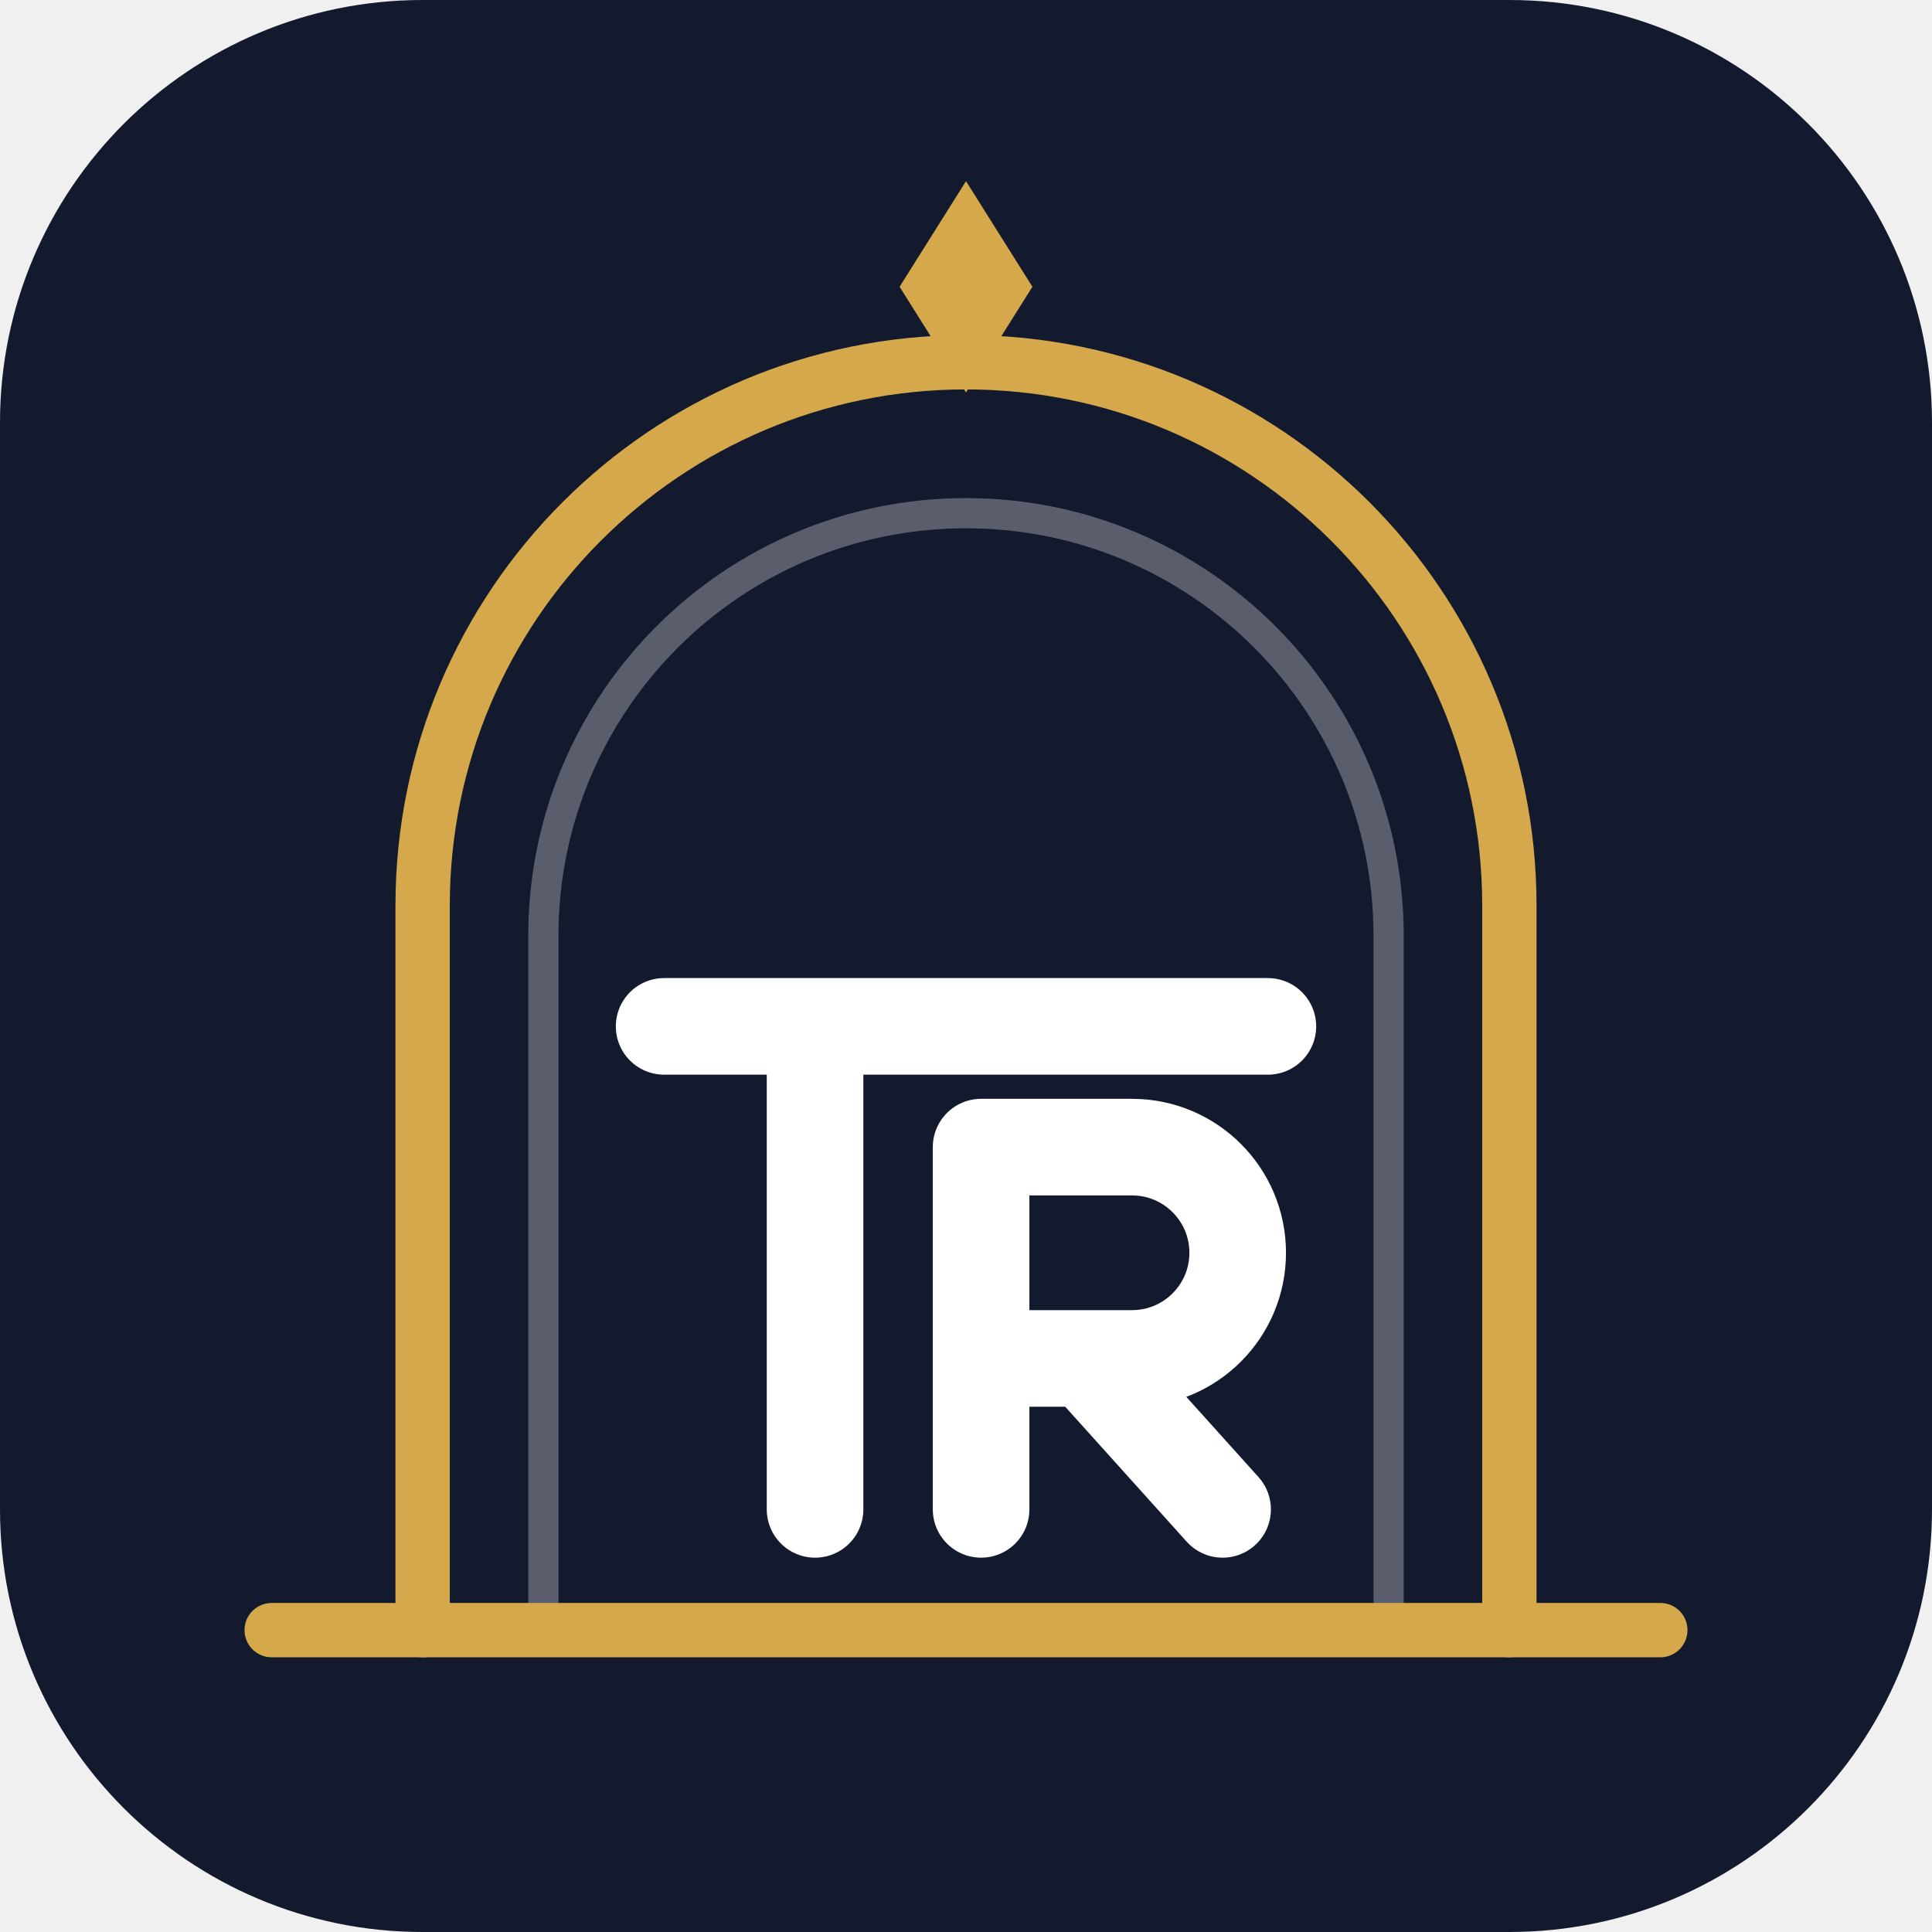
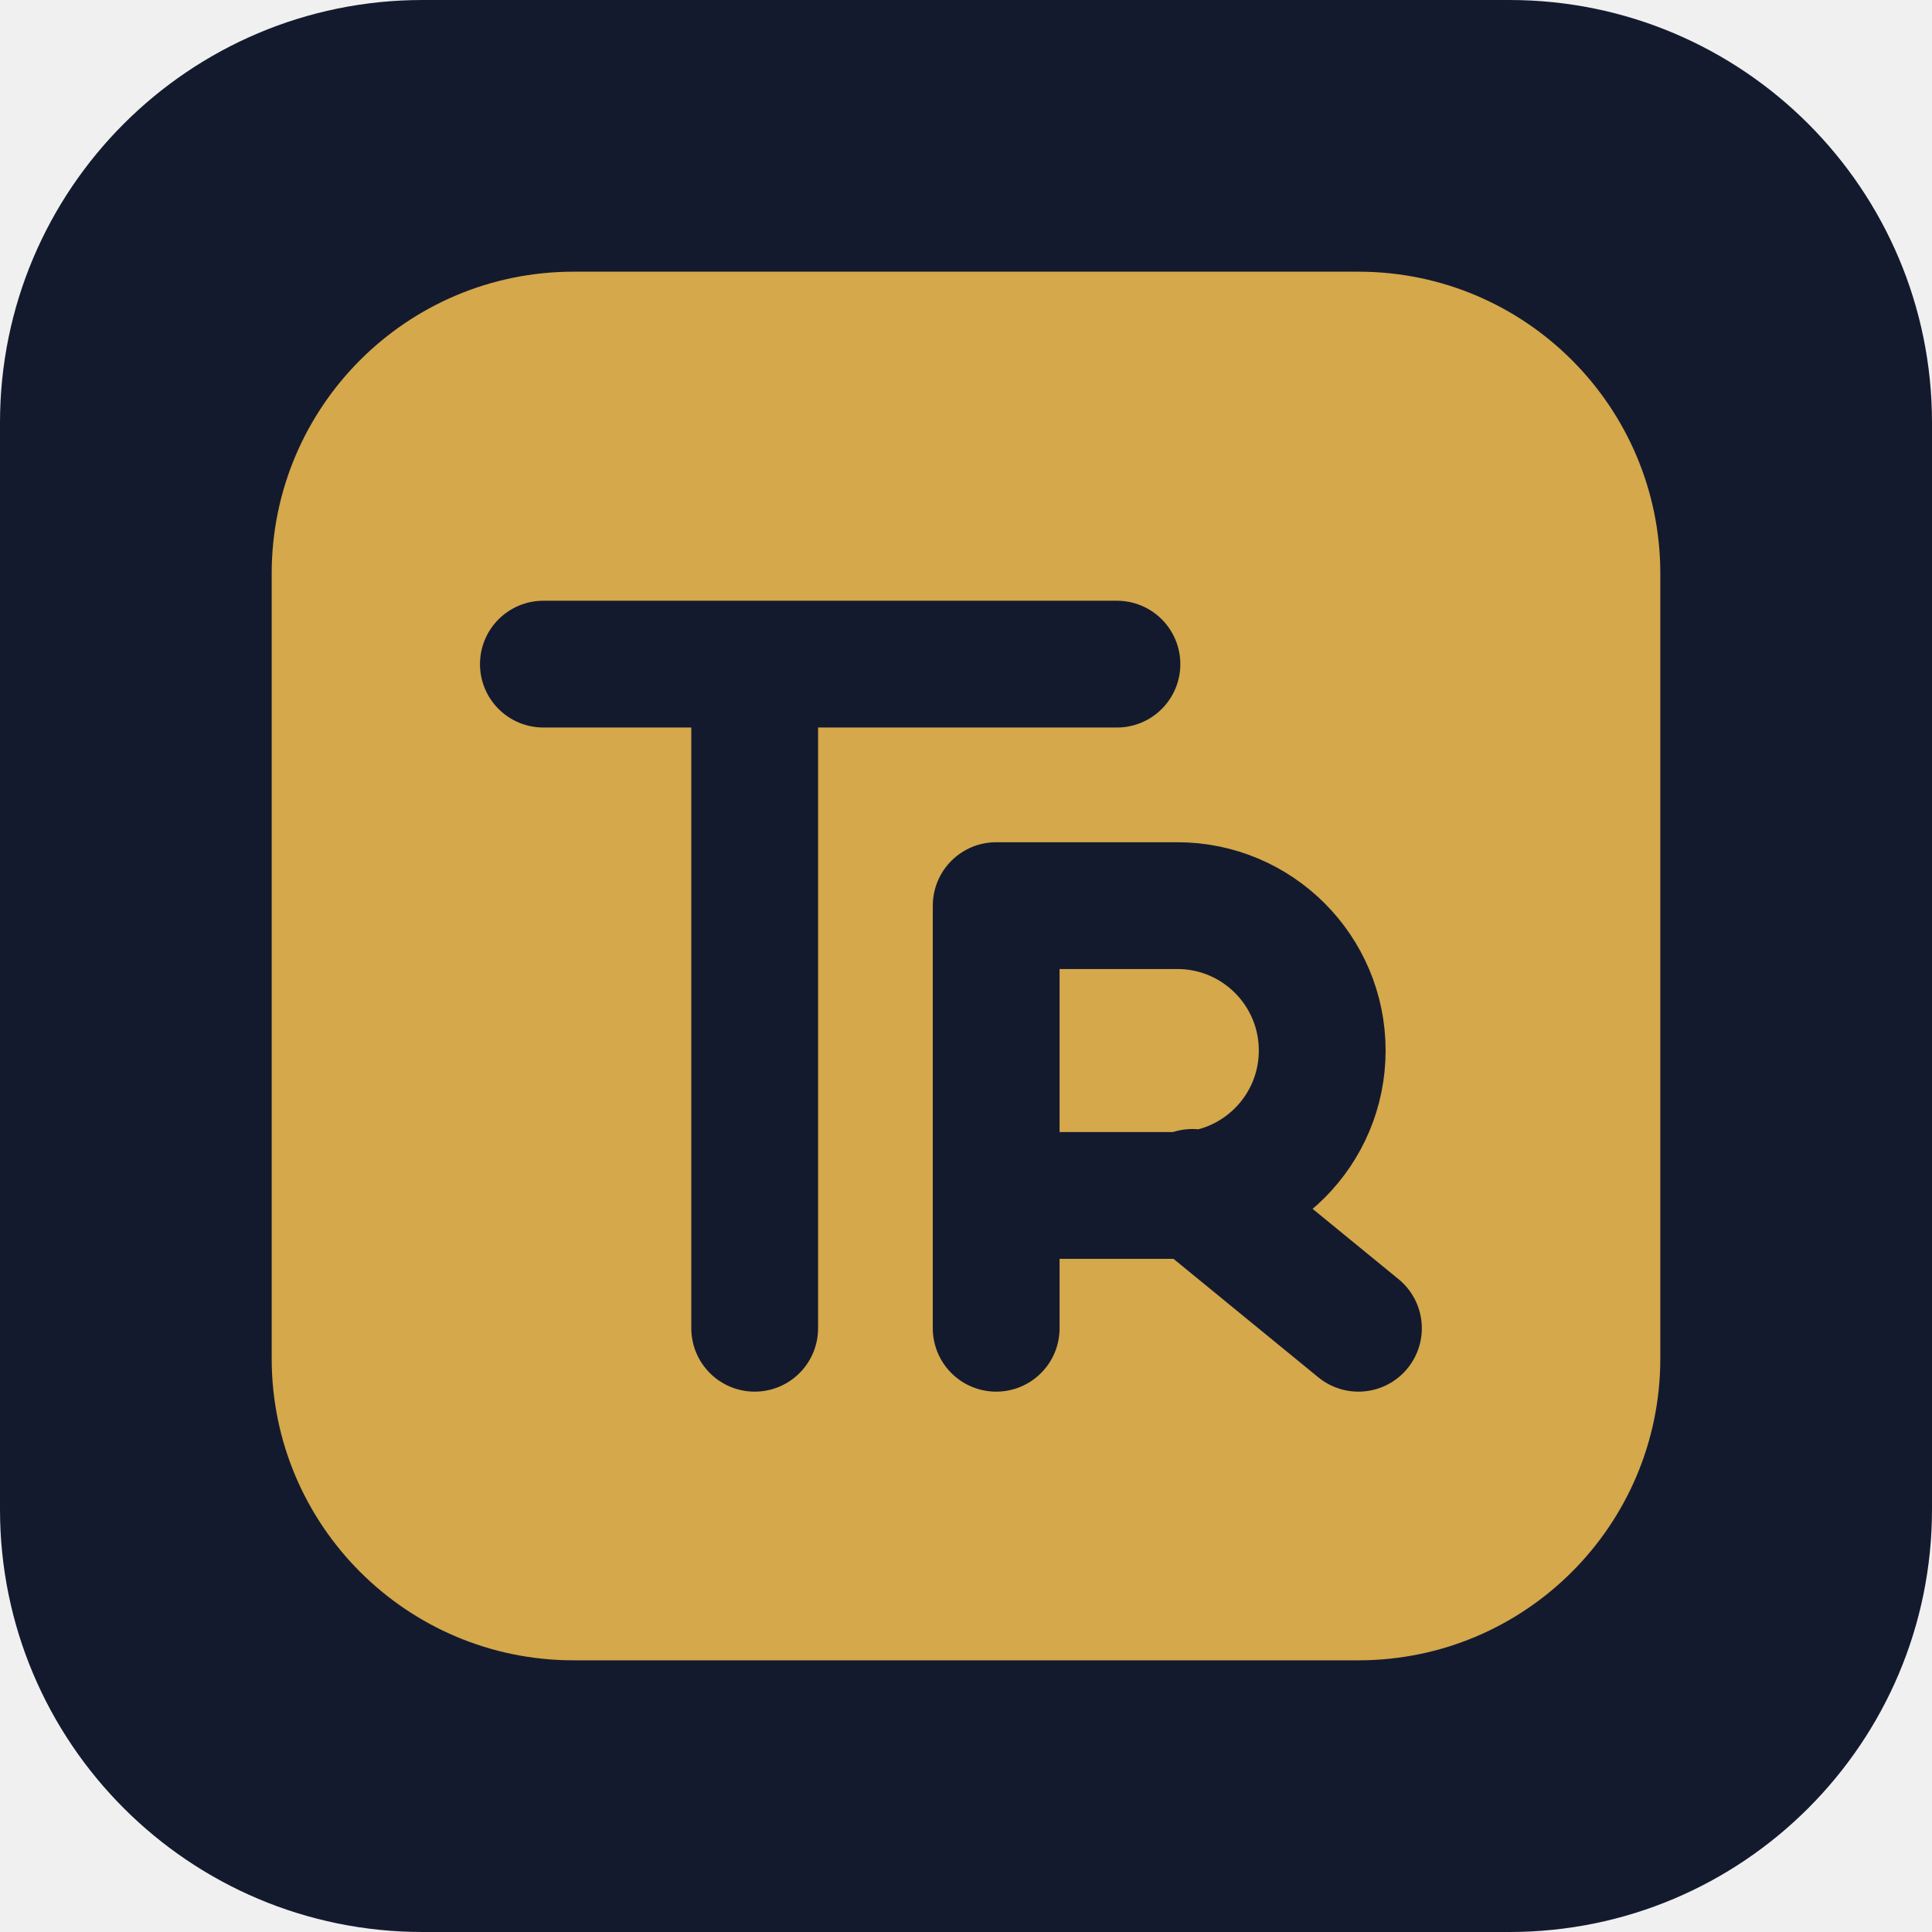
<svg xmlns="http://www.w3.org/2000/svg" viewBox="0 0 64 64" width="512" height="512">
  <rect width="64" height="64" rx="14" fill="#141a2e" />
-   <path d="M14 54 V30 a18 18 0 0 1 36 0 V54" fill="none" stroke="#d4a84b" stroke-width="1.8" stroke-linecap="round" />
-   <path d="M18 54 V31 a14 14 0 0 1 28 0 V54" fill="none" stroke="#ffffff" stroke-opacity="0.3" stroke-width="1" stroke-linecap="round" />
-   <path d="M9 54 H55" stroke="#d4a84b" stroke-width="1.8" stroke-linecap="round" />
-   <path d="M32 6 L34.2 9.5 L32 13 L29.8 9.5 Z" fill="#d4a84b" />
-   <path d="M22 34 H42 M27 34 V50" stroke="#ffffff" stroke-width="3.2" stroke-linecap="round" />
-   <path d="M32.5 50 V38 h5 a3.5 3.5 0 0 1 0 7 h-5 M36 45 l4.5 5" fill="none" stroke="#ffffff" stroke-width="3.2" stroke-linecap="round" stroke-linejoin="round" />
+   <rect x="9" y="9" width="46" height="46" rx="10" fill="#d4a84b" />
+   <path d="M18 22 H37 M25 22 V44" fill="none" stroke="#141a2e" stroke-width="4.2" stroke-linecap="round" />
+   <path d="M33 44 V30 h6 a4.8 4.8 0 0 1 0 9.6 h-6 M39.5 39.5 L45 44" fill="none" stroke="#141a2e" stroke-width="4.2" stroke-linecap="round" stroke-linejoin="round" />
</svg>
